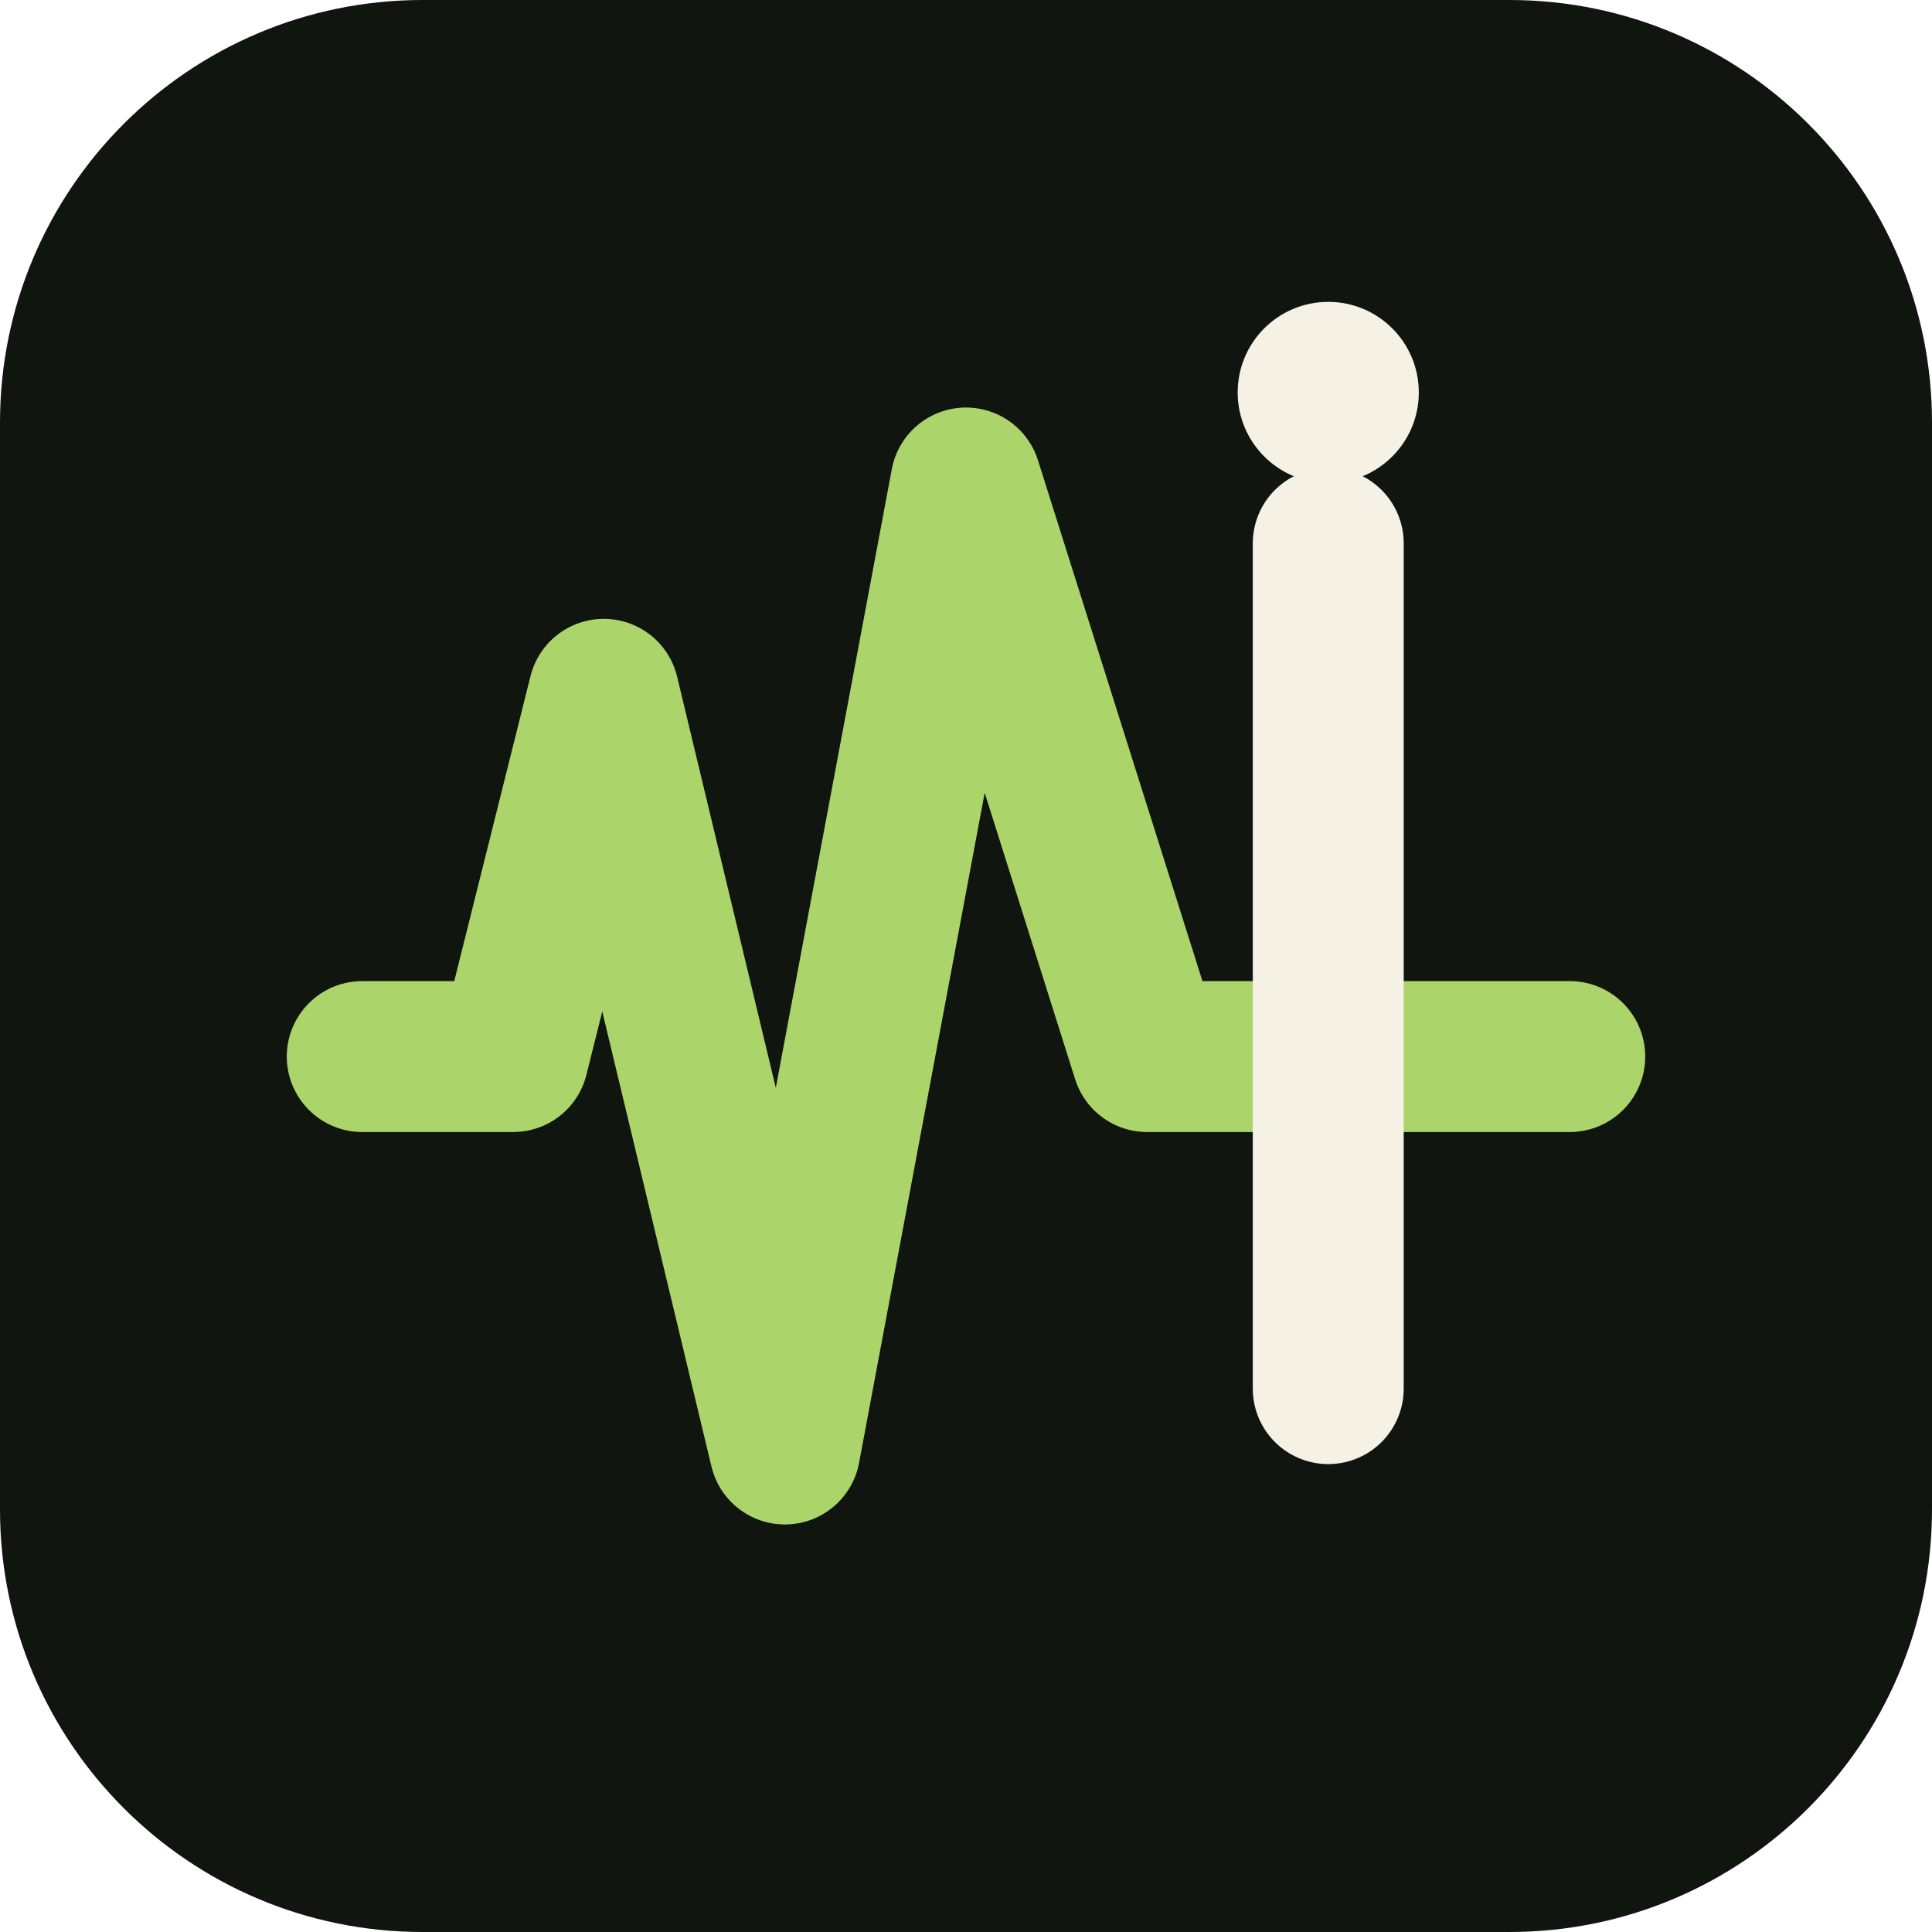
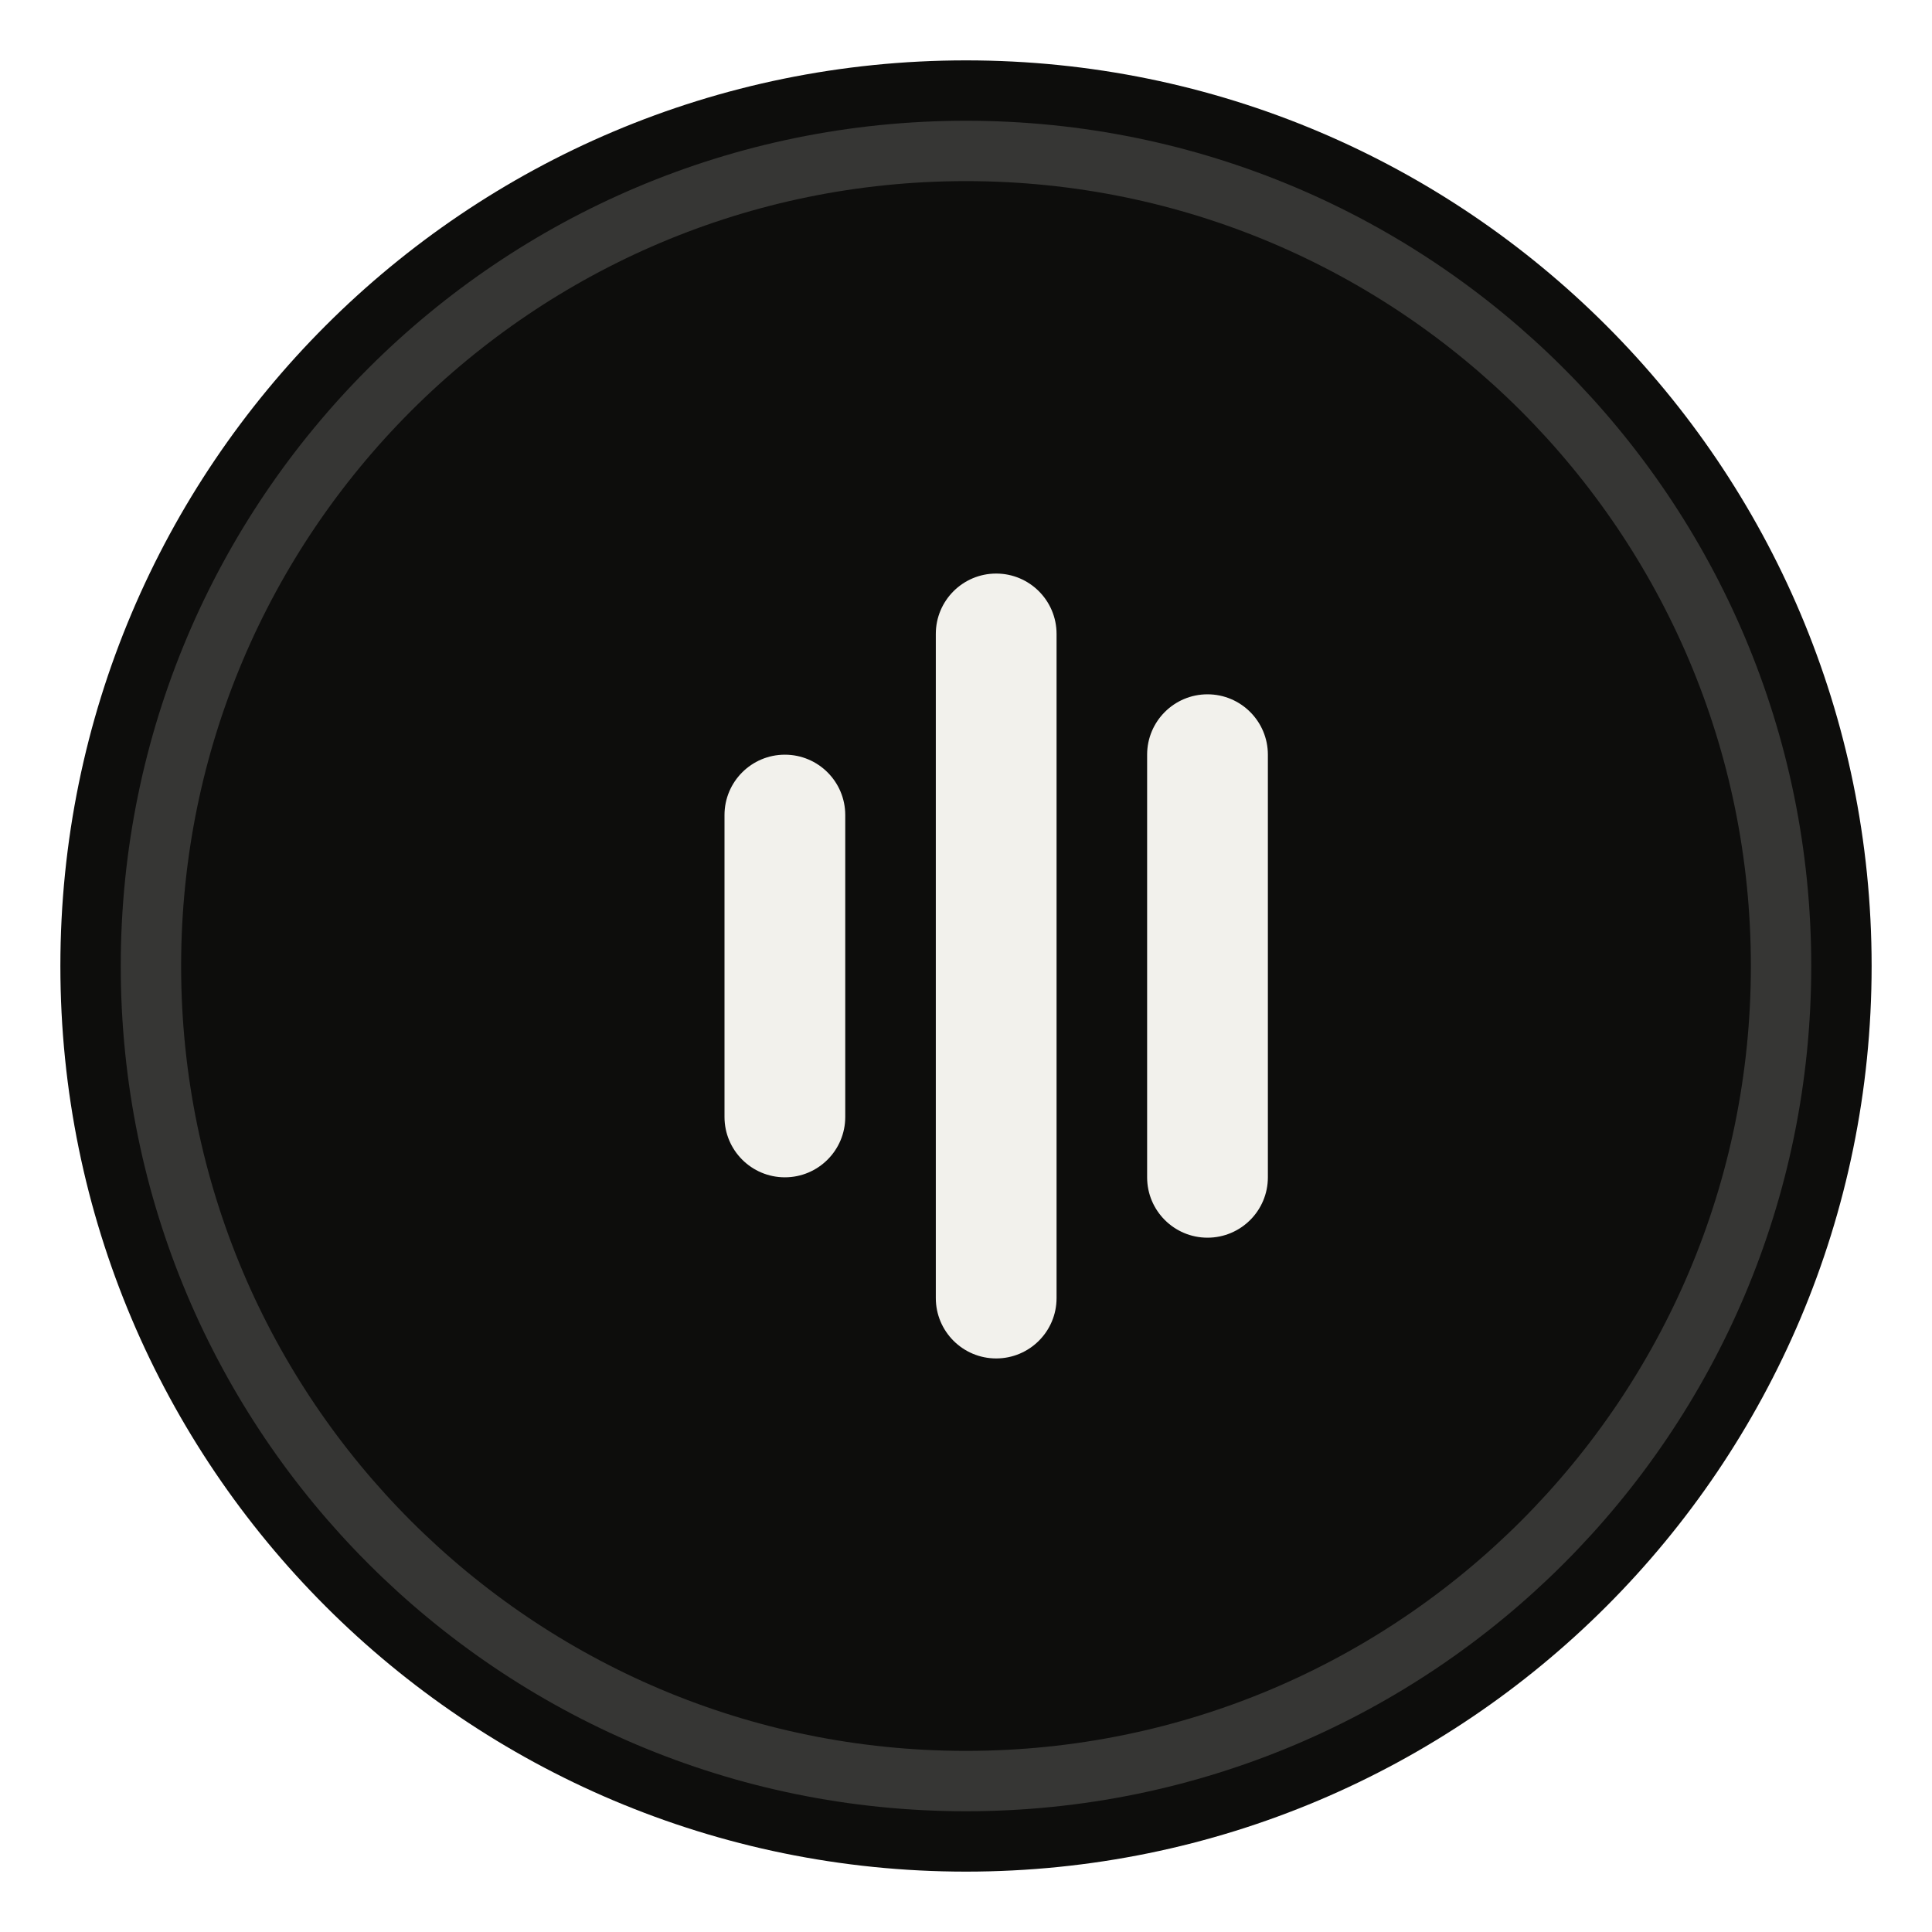
- <svg xmlns="http://www.w3.org/2000/svg" viewBox="0 0 64 64" role="img" aria-label="Wispry">
-   <rect width="64" height="64" rx="14" fill="#101510" />
-   <path d="M12 35h5l3-12 6 25 6-32 6 19h14" fill="none" stroke="#abd56b" stroke-width="5" stroke-linecap="round" stroke-linejoin="round" />
-   <path d="M44 18v28" fill="none" stroke="#f6f1e5" stroke-width="5" stroke-linecap="round" />
-   <circle cx="44" cy="13" r="3" fill="#f6f1e5" />
+ <svg xmlns="http://www.w3.org/2000/svg" viewBox="0 0 64 64" role="img" aria-label="TypeLocal">
+   <circle cx="32" cy="32" r="30" fill="#0d0d0c" />
+   <circle cx="32" cy="32" r="27" fill="none" stroke="#f2f1ec" stroke-opacity="0.18" stroke-width="2" />
+   <rect x="24" y="25" width="4" height="14" rx="2" fill="#f2f1ec" />
+   <rect x="31" y="19" width="4" height="26" rx="2" fill="#f2f1ec" />
+   <rect x="38" y="23" width="4" height="18" rx="2" fill="#f2f1ec" />
</svg>
